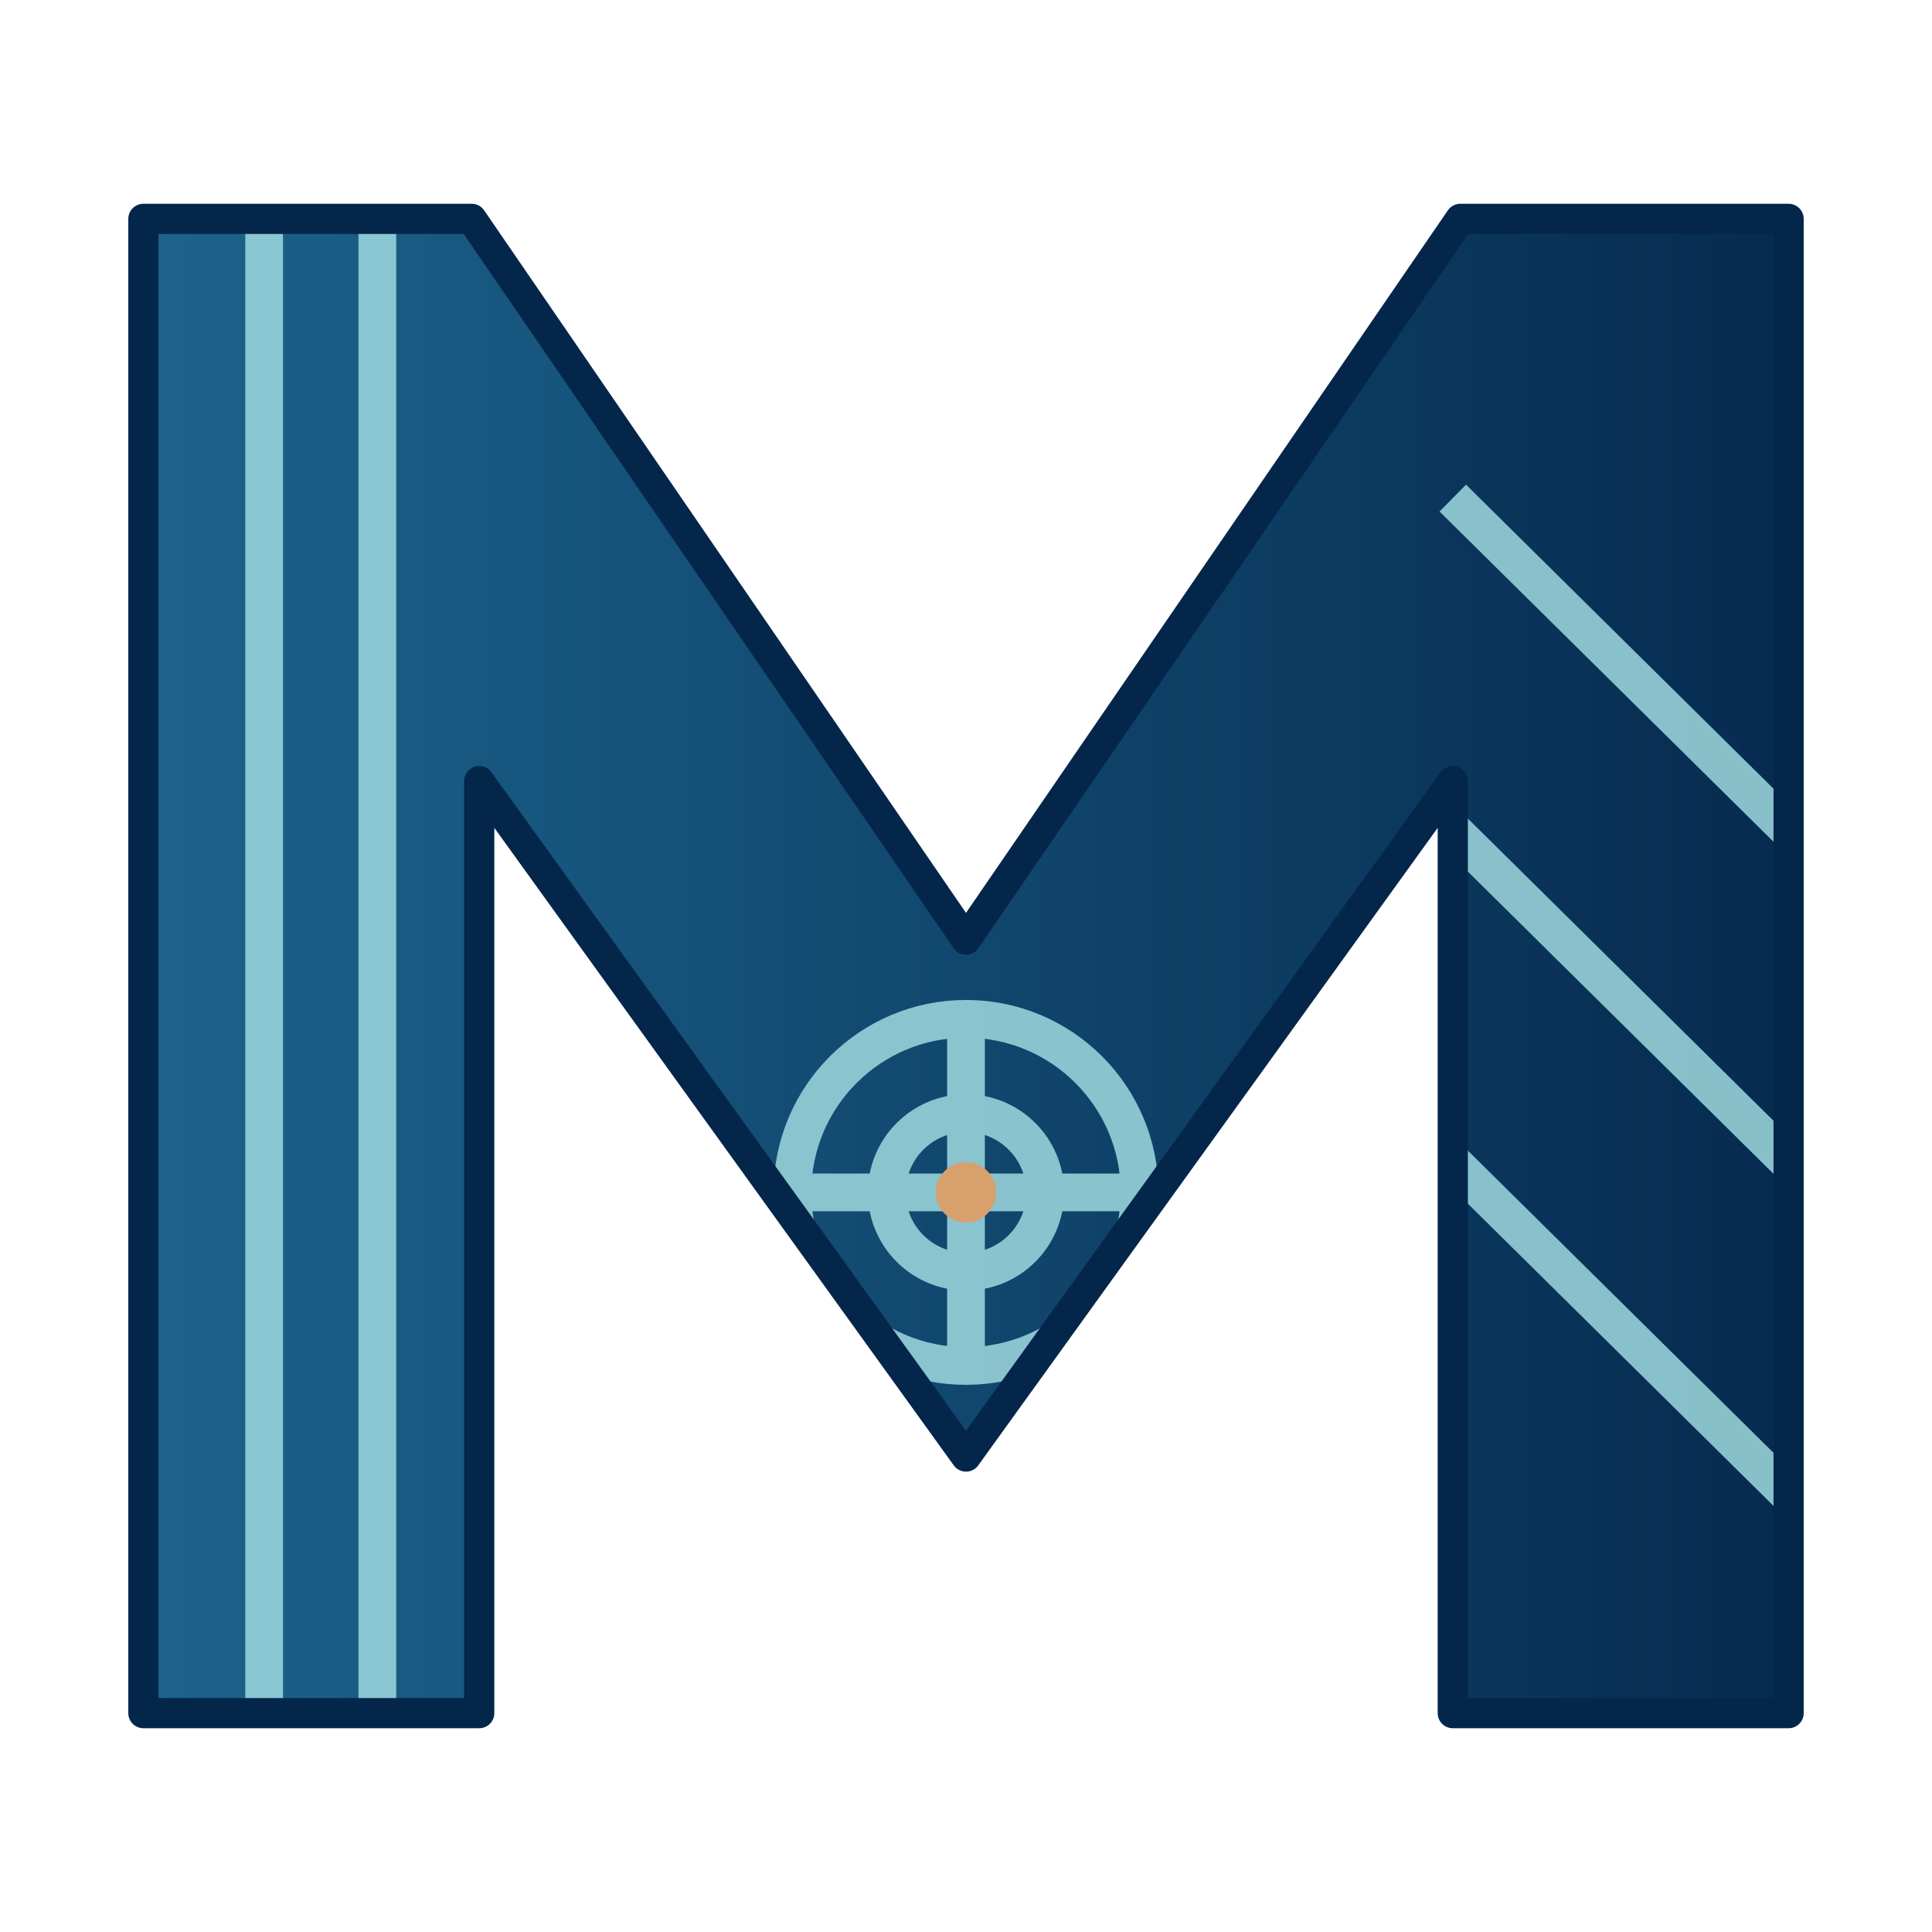
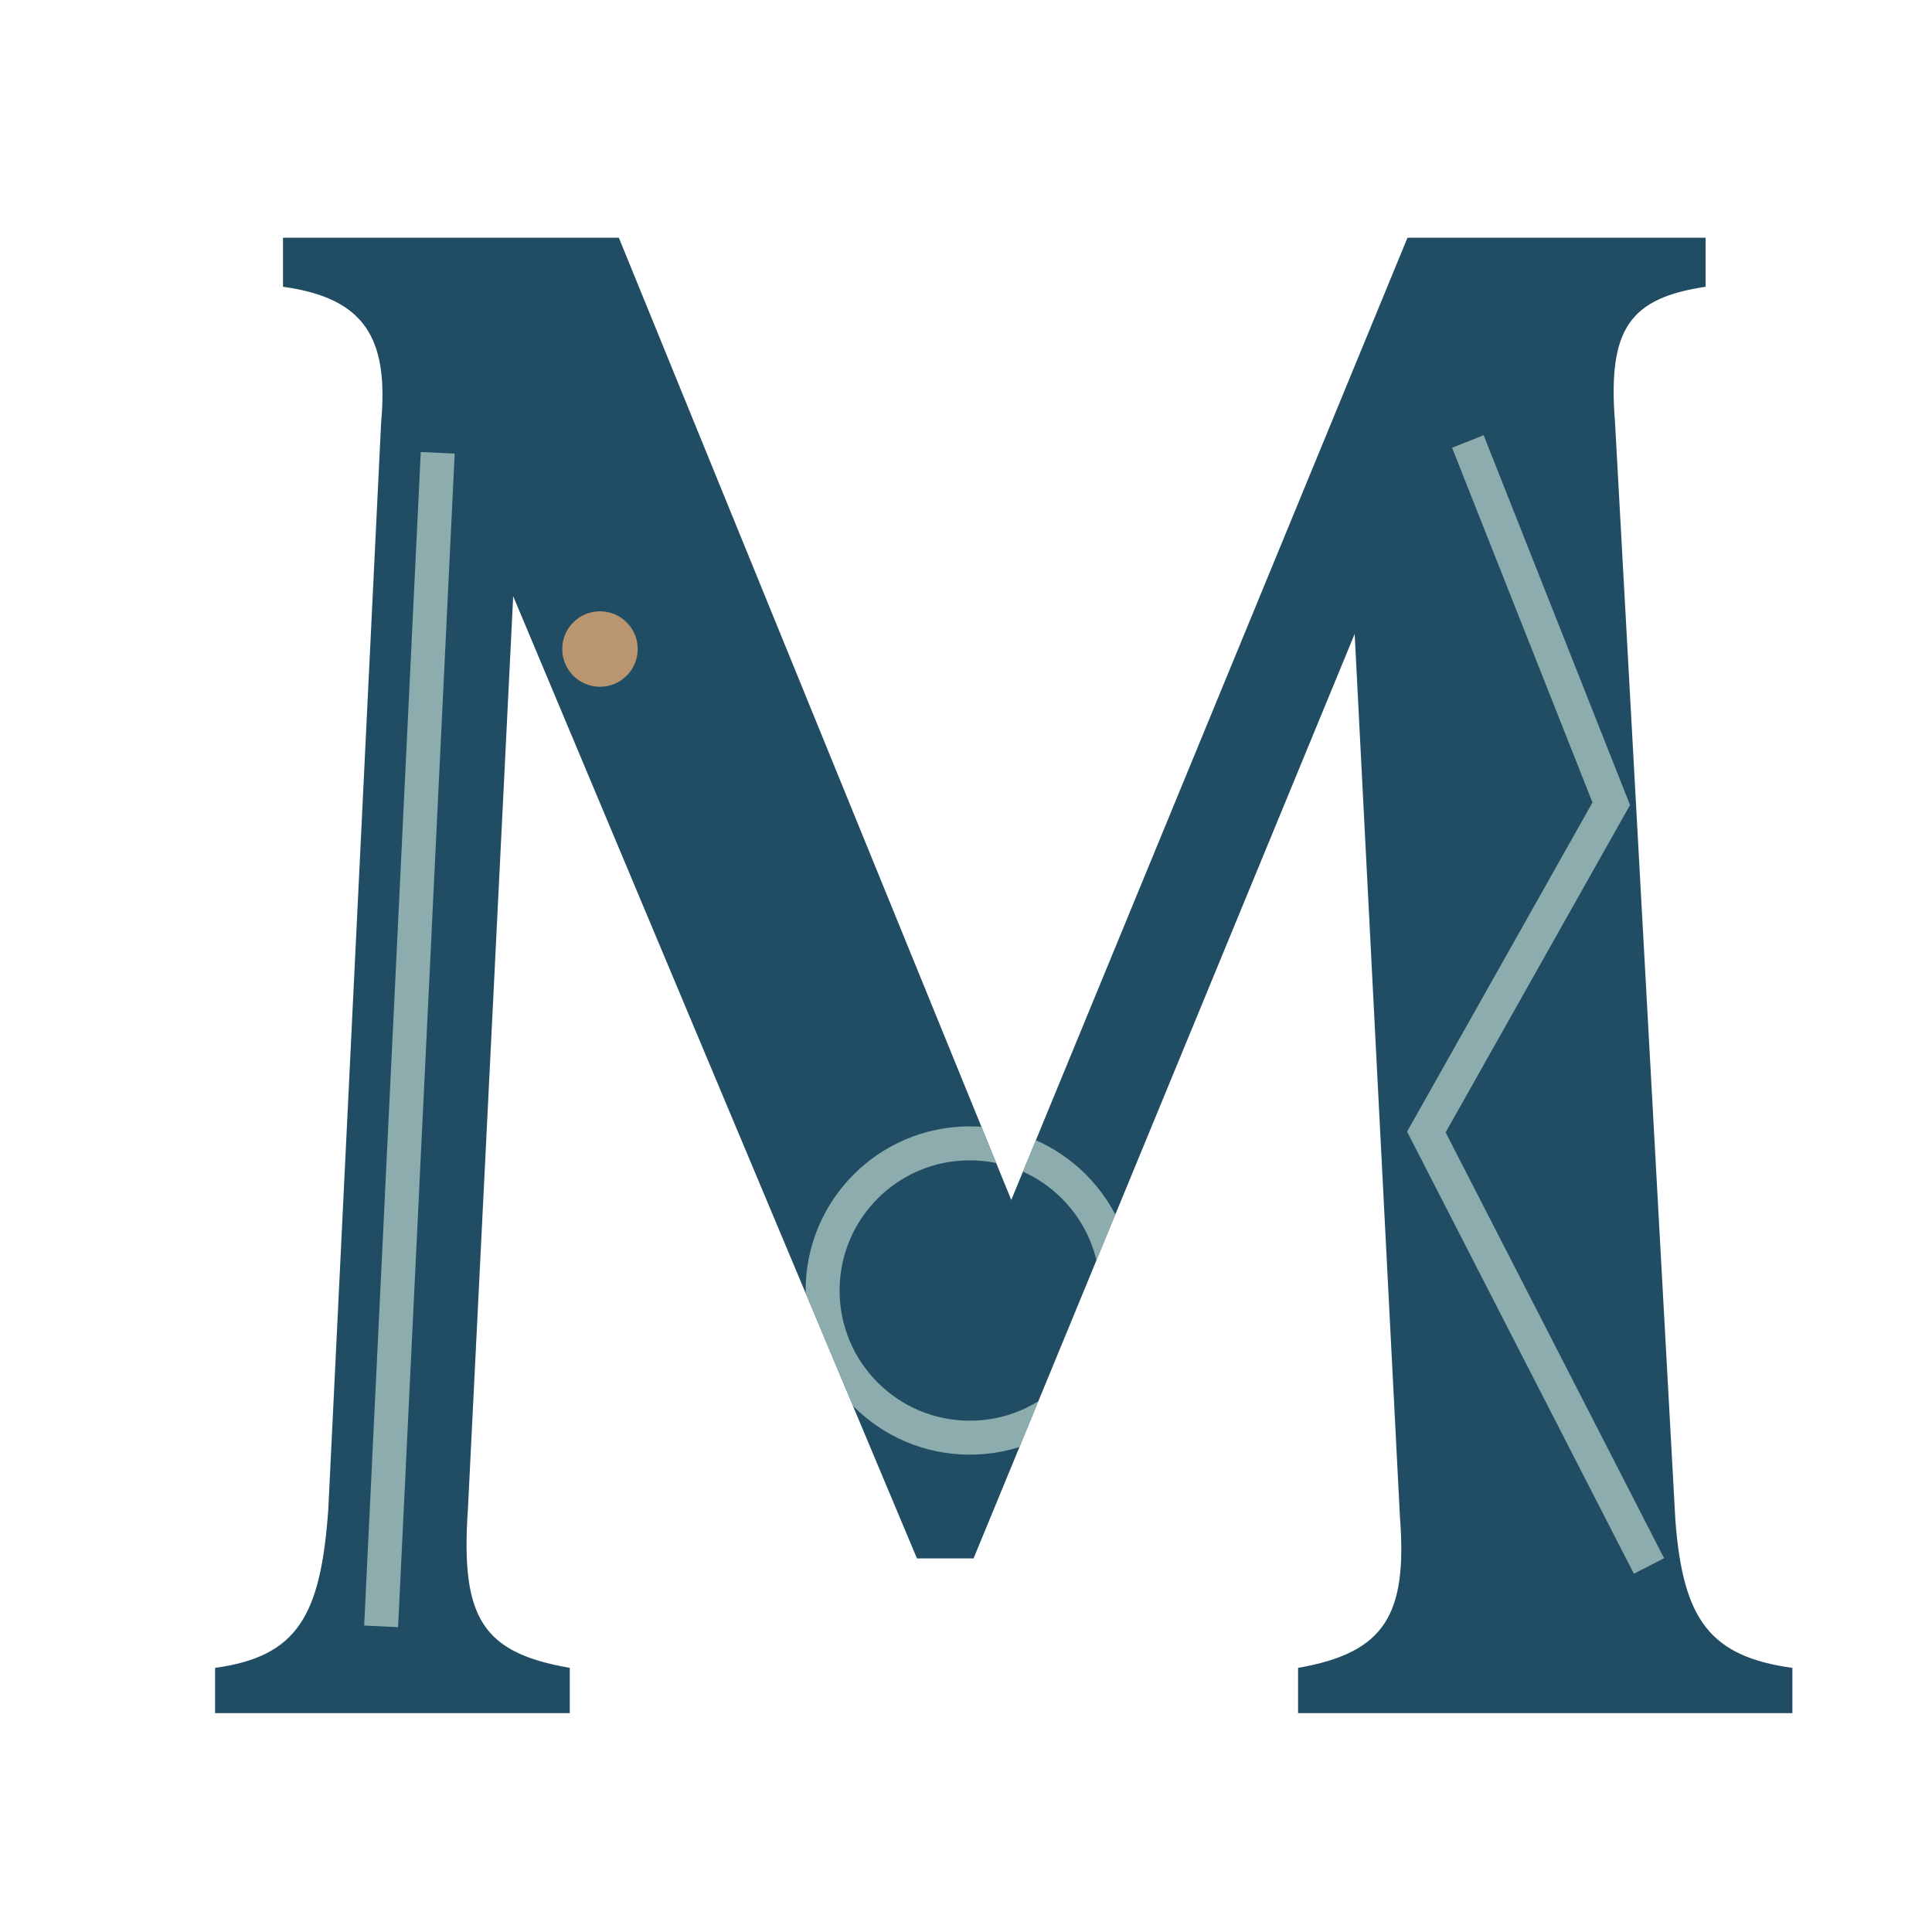
<svg xmlns="http://www.w3.org/2000/svg" viewBox="0 0 512 512">
  <defs>
-     <clipPath id="m">
-       <path d="M38 454V58H125L256 249L387 58H474V454H385V207L256 386L127 207V454Z" />
+     <clipPath id="letter">
+       <path d="M57 442C79 439 85 428 87 400L101 112C103 90 97 79 75 76L75 63L164 63L268 318L373 63L452 63L452 76C432 79 426 87 428 112L444 403C446 429 453 439 475 442L475 454L344 454L344 442C367 438 373 428 371 402L359 168L258 413L243 413L136 158L124 400C122 429 128 438 151 442L151 454L57 454Z" />
    </clipPath>
-     <linearGradient id="g">
-       <stop stop-color="#1c638c" />
-       <stop offset="1" stop-color="#062b50" />
-     </linearGradient>
  </defs>
-   <path d="M38 454V58H125L256 249L387 58H474V454H385V207L256 386L127 207V454Z" fill="url(#g)" />
-   <g clip-path="url(#m)" fill="none" stroke="#9fd9df" stroke-width="10" opacity=".85">
-     <path d="M70 59V454M100 59V454M385 132L474 220M385 220L474 308M385 308L474 396" />
-     <circle cx="256" cy="316" r="46" />
-     <circle cx="256" cy="316" r="21" />
-     <path d="M210 316H302M256 270V362" />
+   <path d="M57 442C79 439 85 428 87 400L101 112C103 90 97 79 75 76L75 63L164 63L268 318L373 63L452 63L452 76C432 79 426 87 428 112L444 403C446 429 453 439 475 442L475 454L344 454L344 442C367 438 373 428 371 402L359 168L258 413L243 413L136 158L124 400C122 429 128 438 151 442L151 454L57 454Z" fill="#204d64" />
+   <g clip-path="url(#letter)" fill="none" stroke="#a7c4bf" stroke-width="9" opacity=".8">
+     <path d="M116 120L101 431M389 117L427 213L378 300L437 415" />
+     <circle cx="257" cy="342" r="39" />
  </g>
-   <circle cx="256" cy="316" r="8" fill="#d8a06c" />
-   <path d="M38 454V58H125L256 249L387 58H474V454H385V207L256 386L127 207V454Z" fill="none" stroke="#05264b" stroke-width="8" stroke-linejoin="round" />
+   <circle cx="159" cy="172" r="10" fill="#ba9670" />
</svg>
